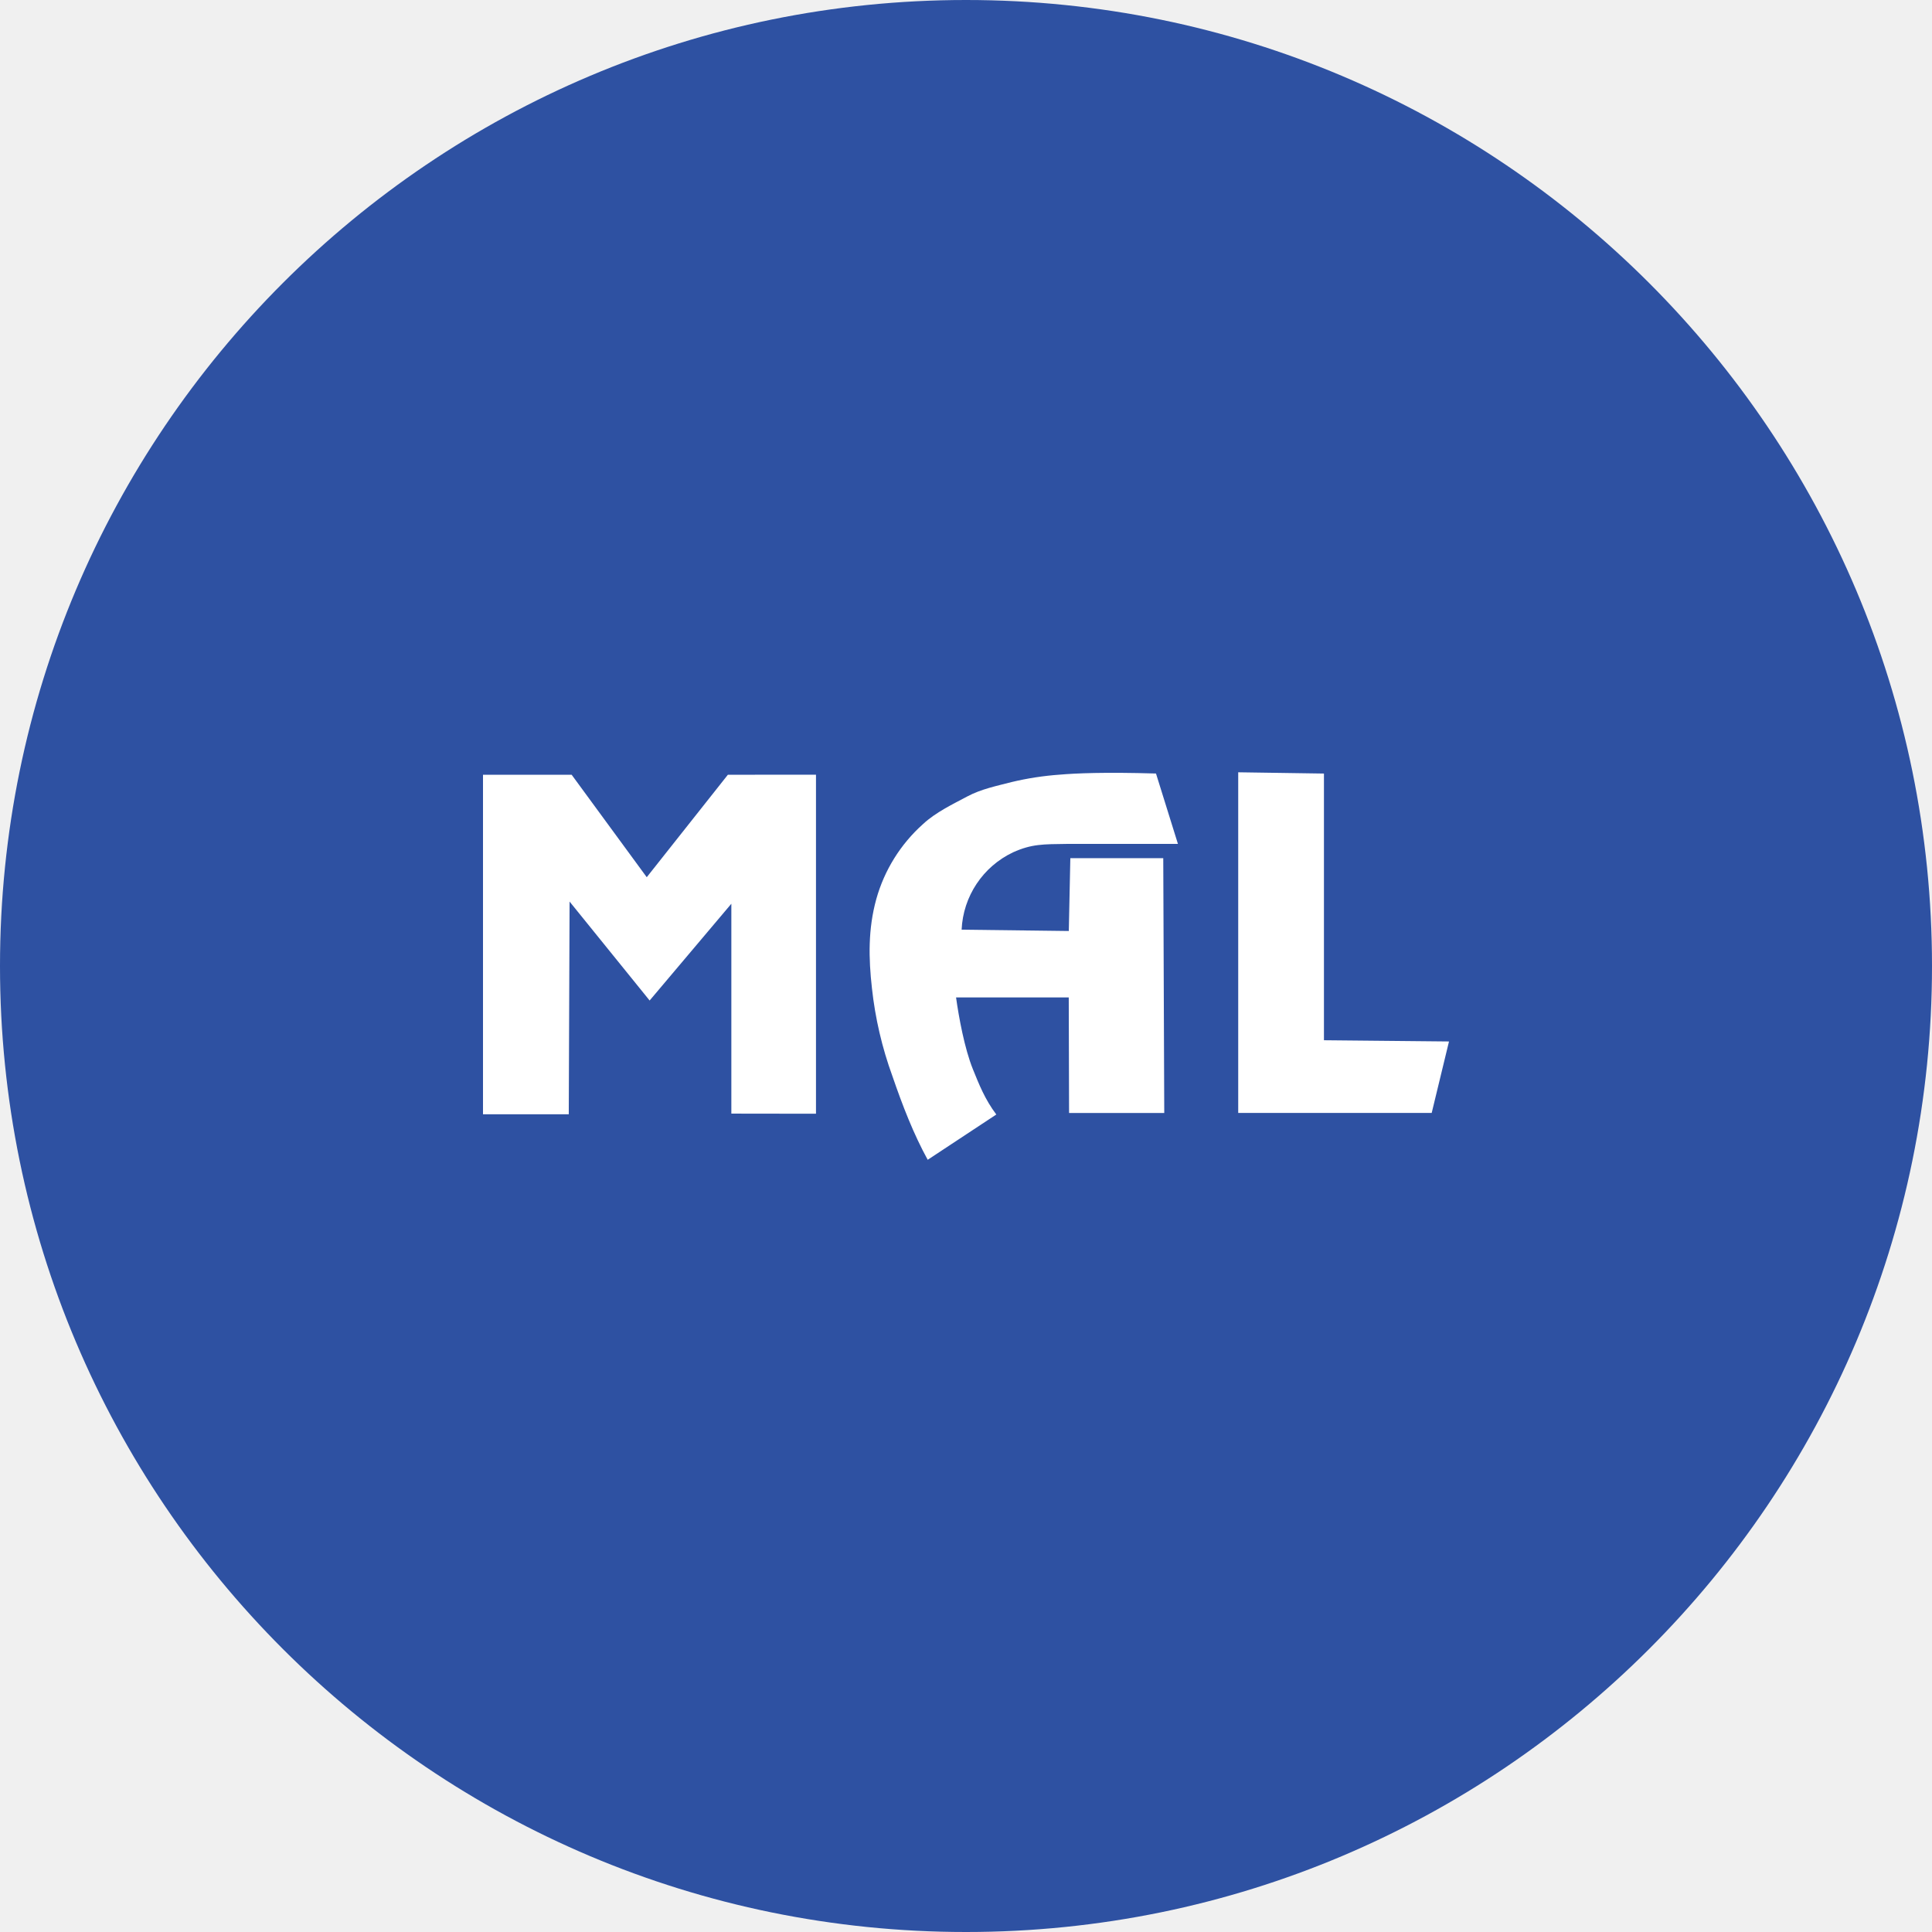
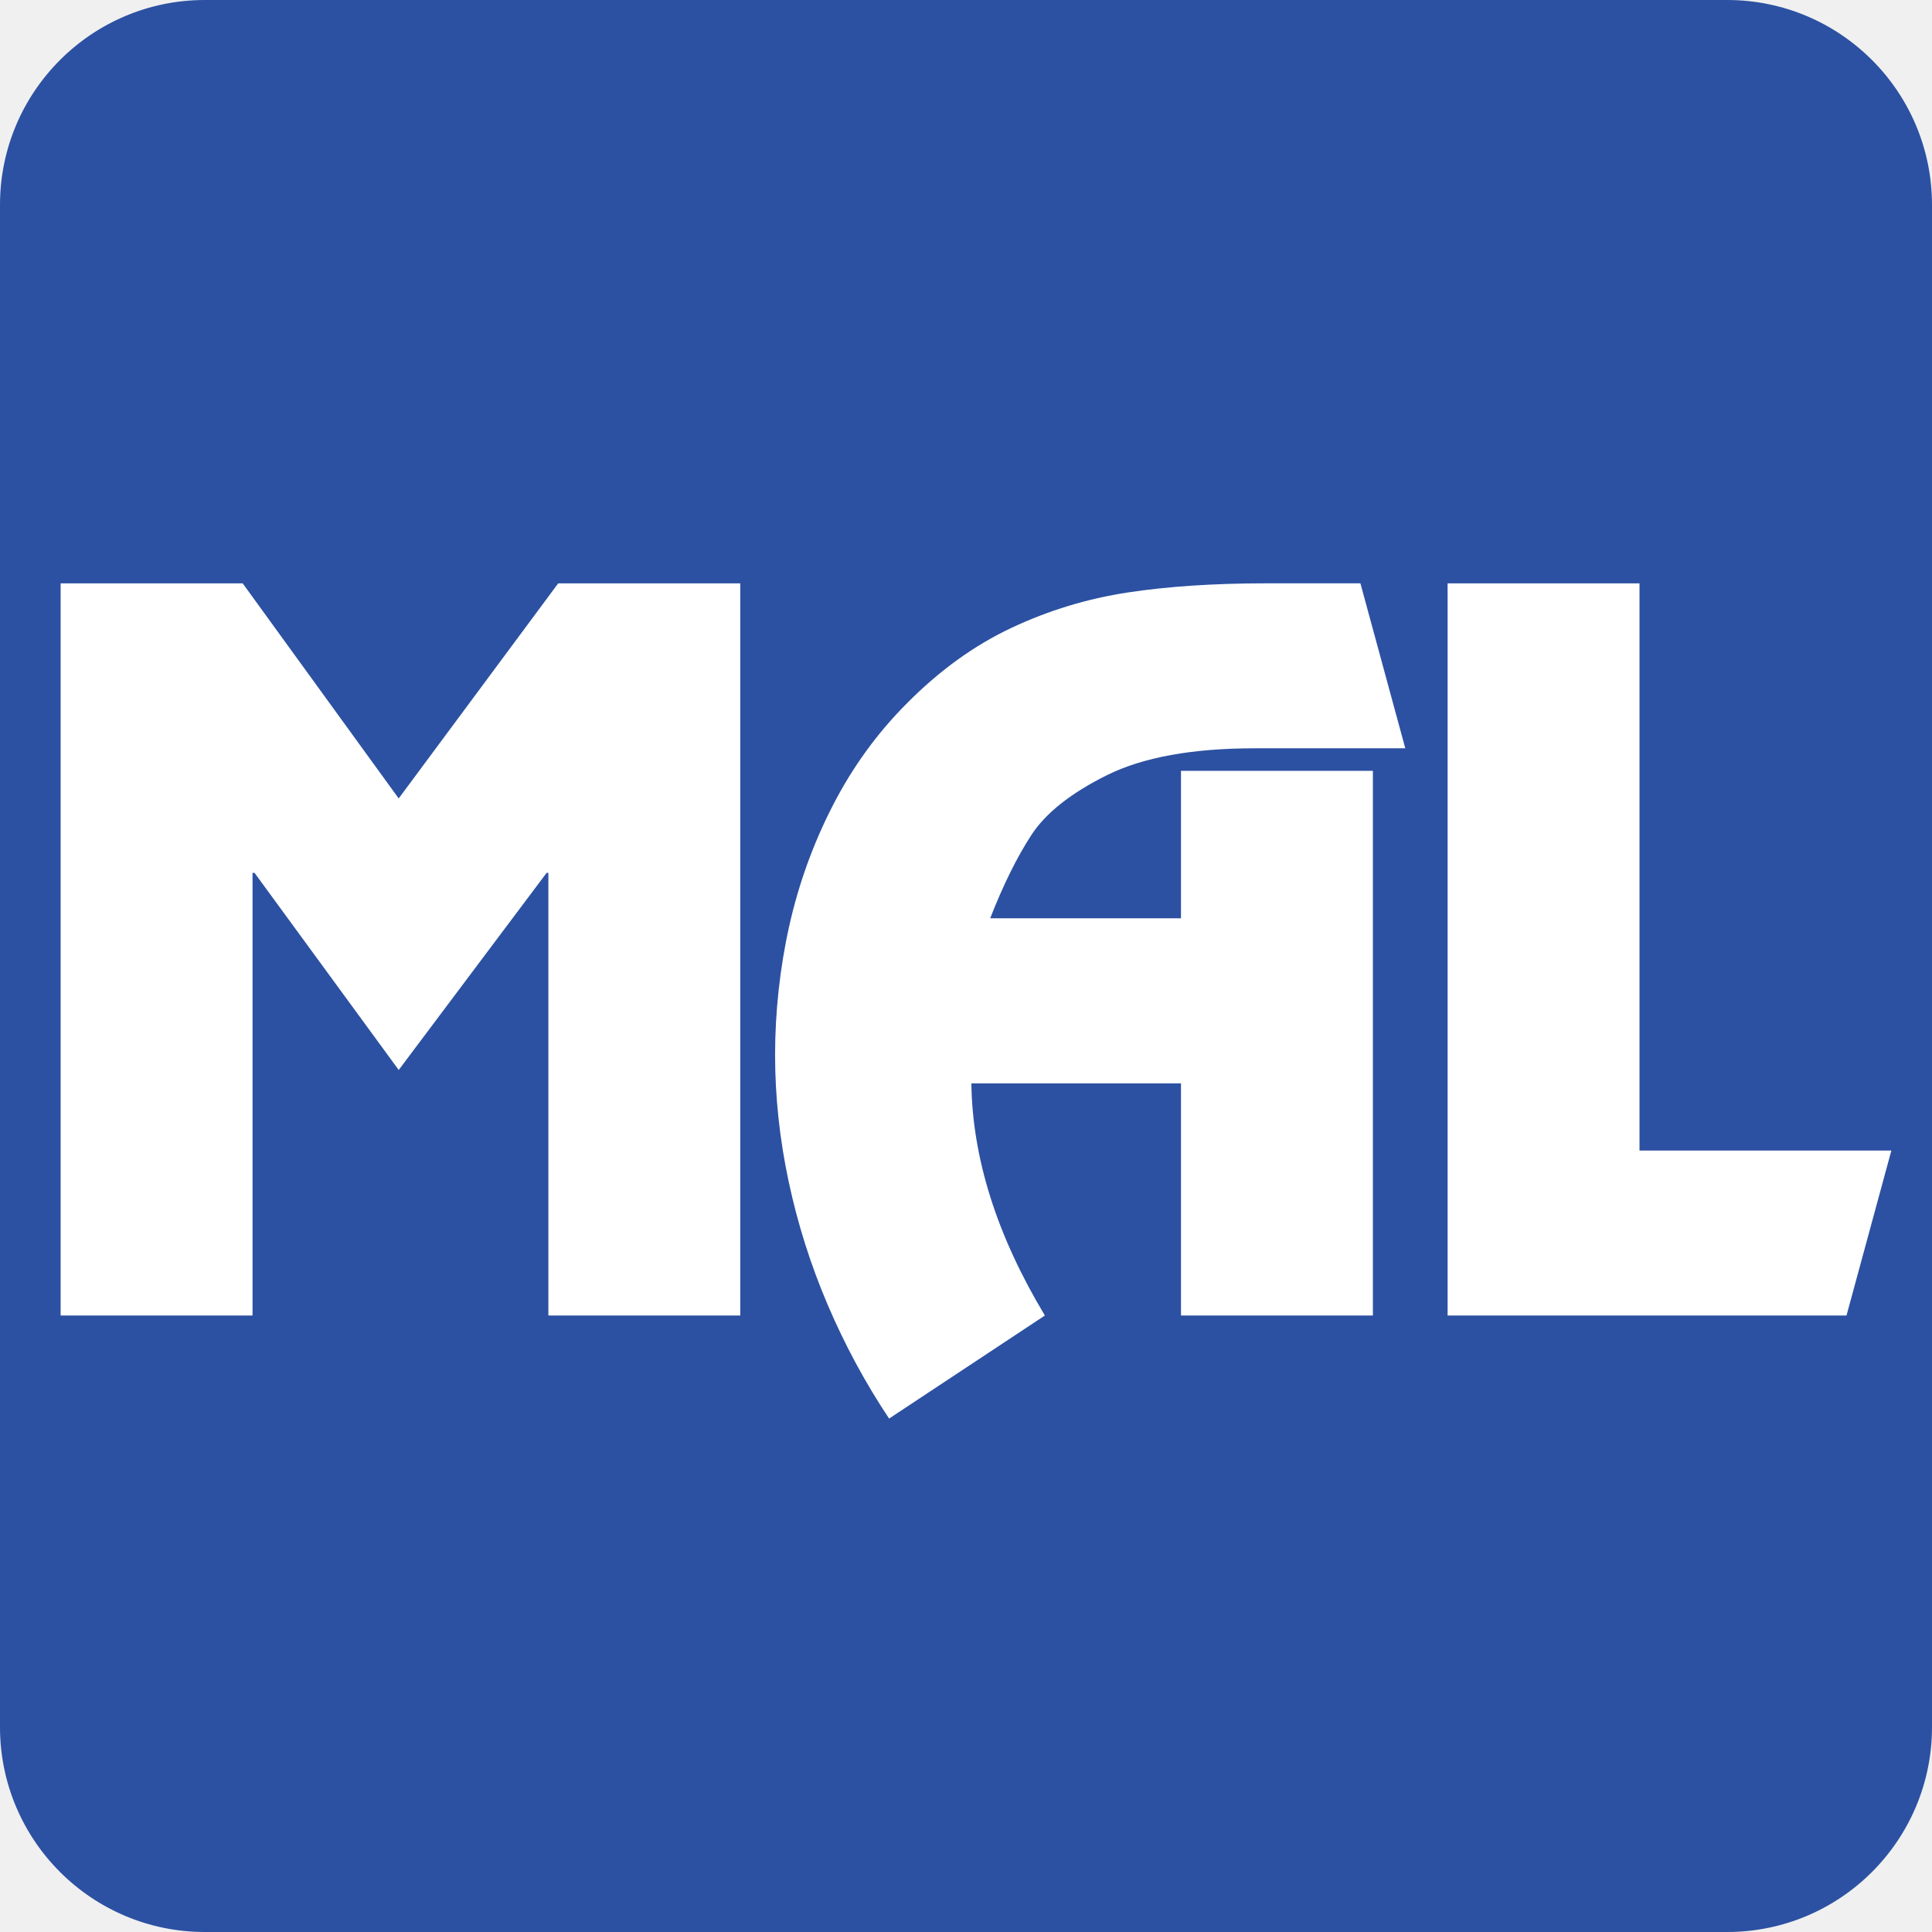
- <svg xmlns="http://www.w3.org/2000/svg" width="800px" height="800px" viewBox="0 0 1024 1024">
-   <circle cx="512" cy="512" r="512" style="fill:#2e51a2" />
-   <path d="M432.49 410.61V590.3l-44.86-.06V479l-43.31 51.29-42.43-52.44-.43 112.75H256V410.65h47l39.79 54.29 43-54.31zm184.06 44.14.53 135.15h-50.45l-.17-61.25h-59.73c1.49 10.65 4.48 27 8.9 38 3.31 8.13 6.36 16 12.44 24.06l-36.37 24c-7.45-13.57-13.27-28.52-18.73-44.42a198.31 198.31 0 0 1-10.82-46.49c-1.81-16-2.07-31.38 2.28-47.19a83.37 83.37 0 0 1 24.77-39.81c6.68-6.25 16-10.67 23.47-14.66s15.85-5.63 23.62-7.66a158 158 0 0 1 25.41-3.9c8.49-.73 23.62-1.41 51-.6l11.63 37.31h-58.78c-12.65.17-18.73 0-28.61 4.46a47.7 47.7 0 0 0-27.26 41l56.81.7.81-38.61h49.26zM701.72 410v141.35L768 552l-9.17 37.87H656.28V409.33z" style="fill:#fff" />
+ <svg xmlns="http://www.w3.org/2000/svg" id="Layer_1" data-name="Layer 1" viewBox="0 0 940 940">
+   <defs>
+     <style>
+       .cls-1 {
+         fill: #fff;
+       }
+ 
+       .cls-1, .cls-2 {
+         stroke-width: 0px;
+       }
+ 
+       .cls-2 {
+         fill: #2c51a2;
+       }
+     </style>
+   </defs>
+   <rect class="cls-2" width="940" height="940" rx="99.69" ry="99.69" />
+   <path class="cls-1" d="M360.18,640.05h-93.37v-215.38h-.85l-71.97,95.92-70.16-95.92h-.96v215.38H29.5v-356.23h88.57l75.91,104.66,77.61-104.66h88.58v356.23Z" />
+   <path class="cls-1" d="M667.97,640.05h-93.37v-112.96h-101.99c.5,36.48,12.42,74.14,35.77,112.96l-75.8,50.14c-11.5-17.25-21.42-35.61-29.76-55.09-8.34-19.48-14.71-39.57-19.11-60.26-4.4-20.69-6.6-41.26-6.6-61.7s2.31-42.21,6.92-62.76c4.61-20.55,11.71-40.12,21.29-58.72,9.58-18.59,21.58-35.1,35.98-49.51,15.83-15.97,32.77-28.19,50.84-36.68,18.06-8.48,36.89-14.21,56.48-17.19,19.59-2.98,42.09-4.47,67.5-4.47h45.78l21.83,80.27h-73.25c-30.38,0-54.35,4.36-71.92,13.08-17.57,8.72-29.85,18.47-36.84,29.24-6.99,10.77-13.65,24.24-19.96,40.4h92.84v-71.76h93.37v264.99Z" />
+   <path class="cls-1" d="M797.69,559.78h122.54l-21.83,80.28h-194.08v-356.23h93.37v275.96Z" />
</svg>
